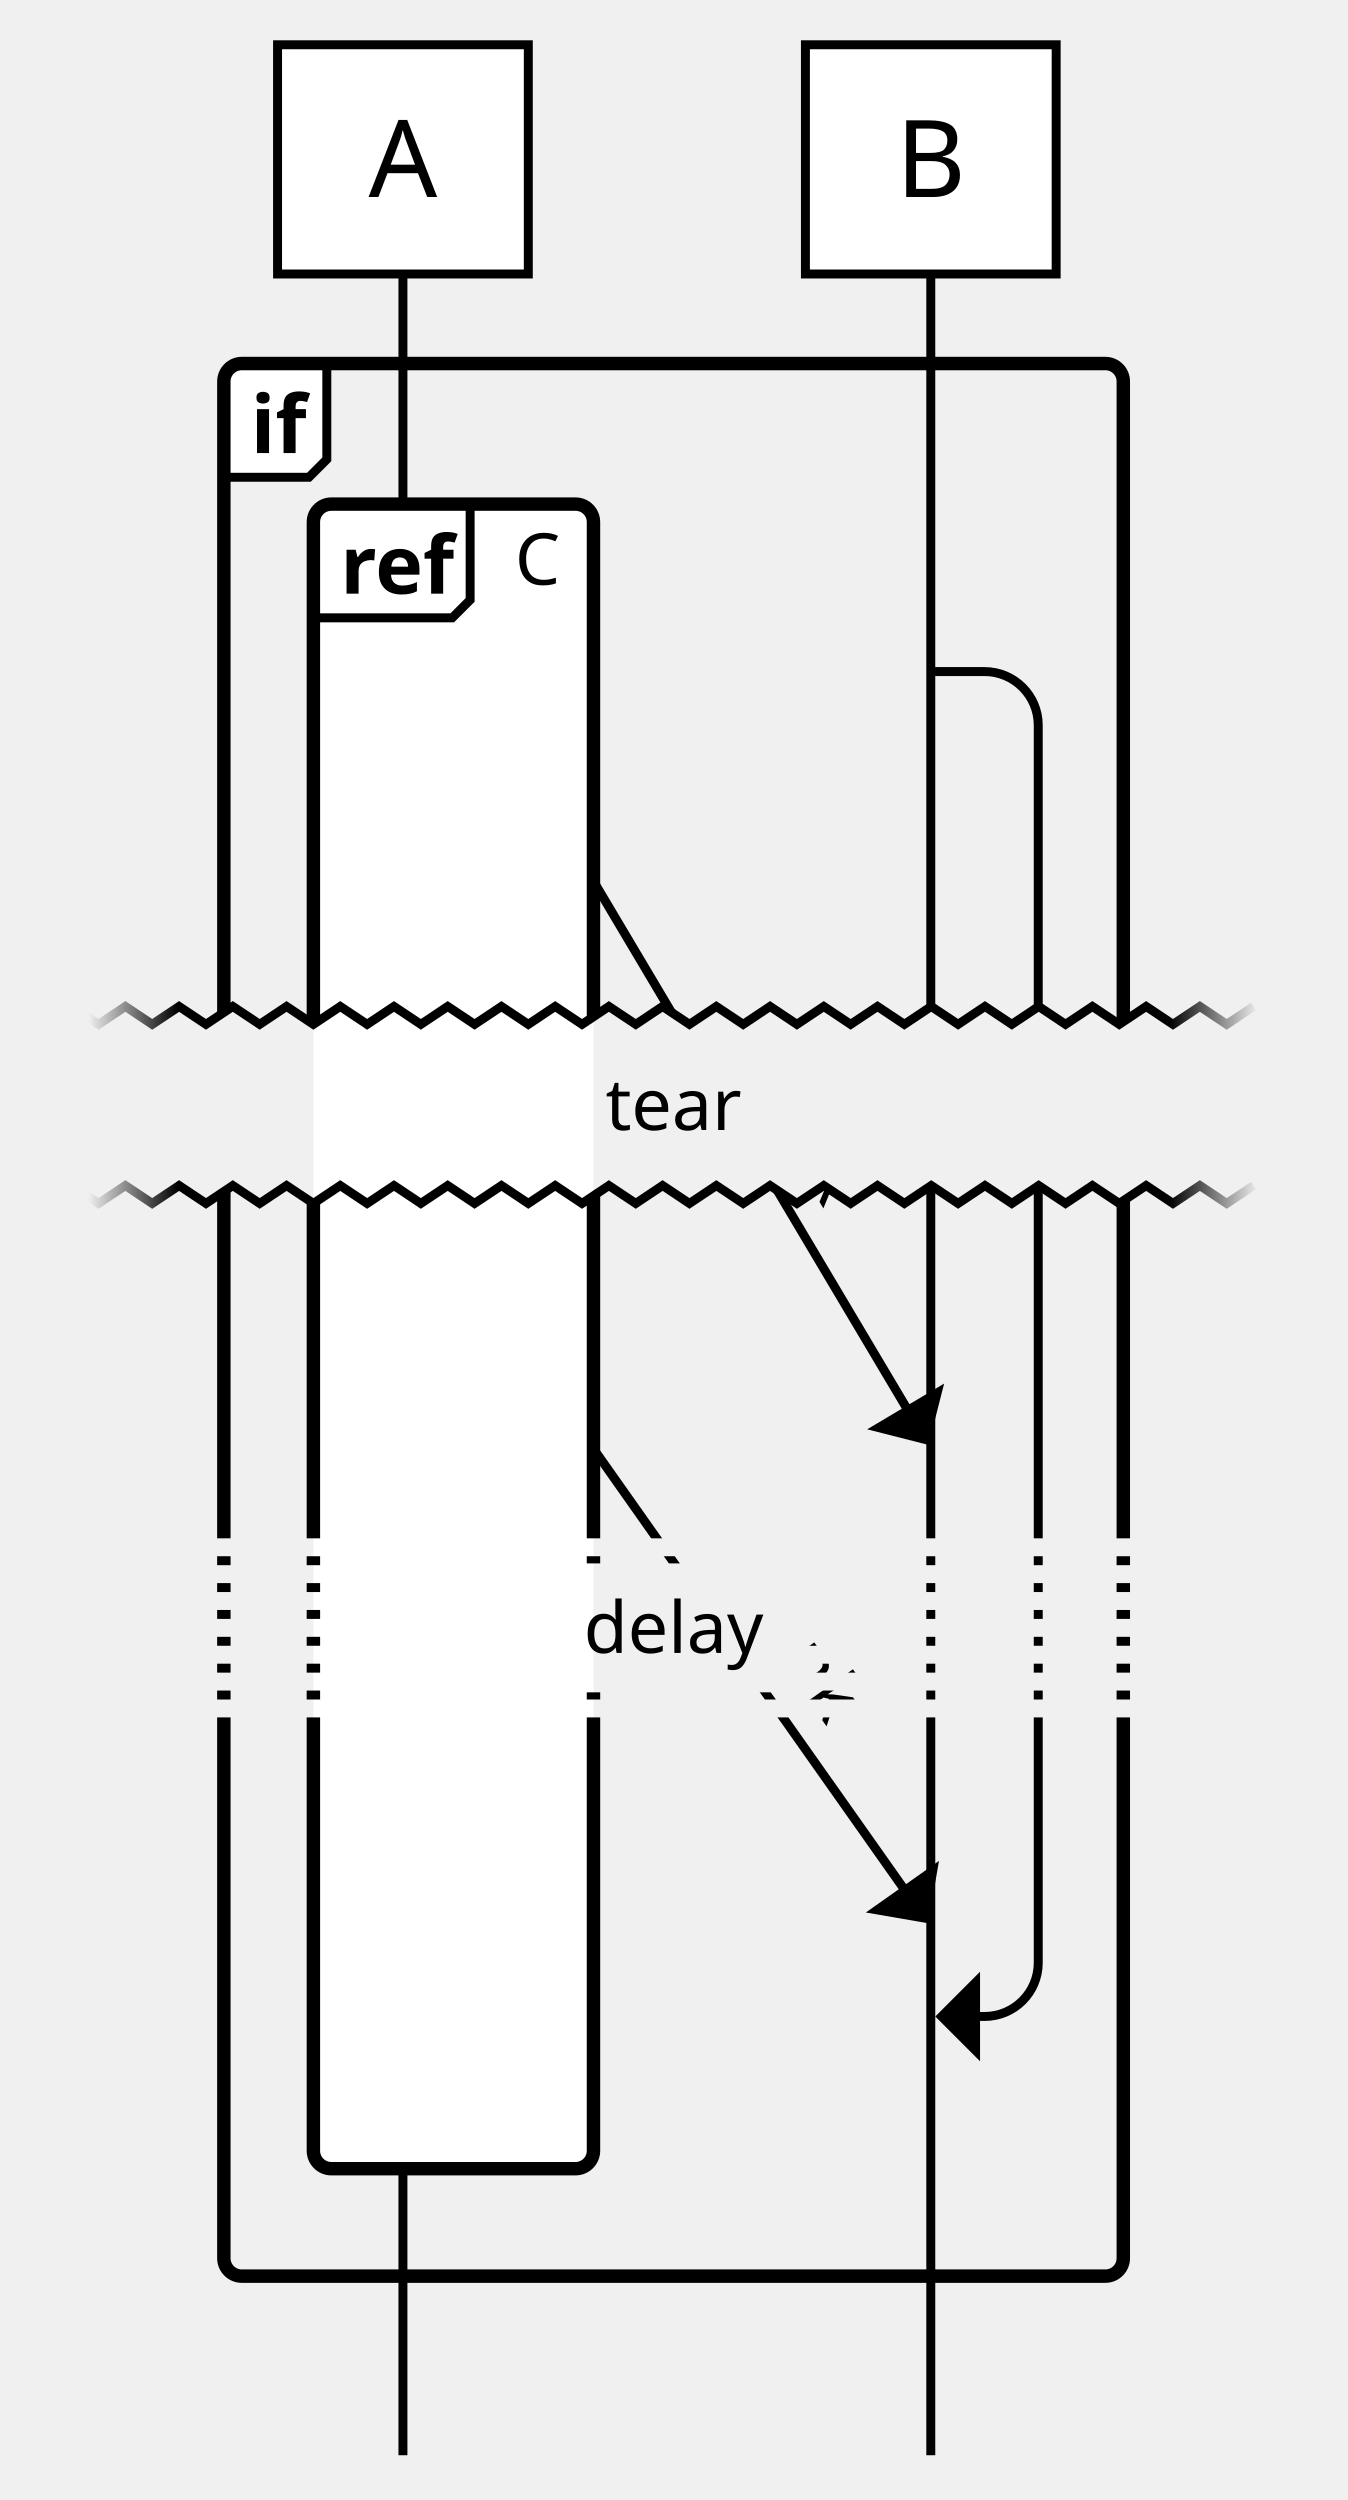
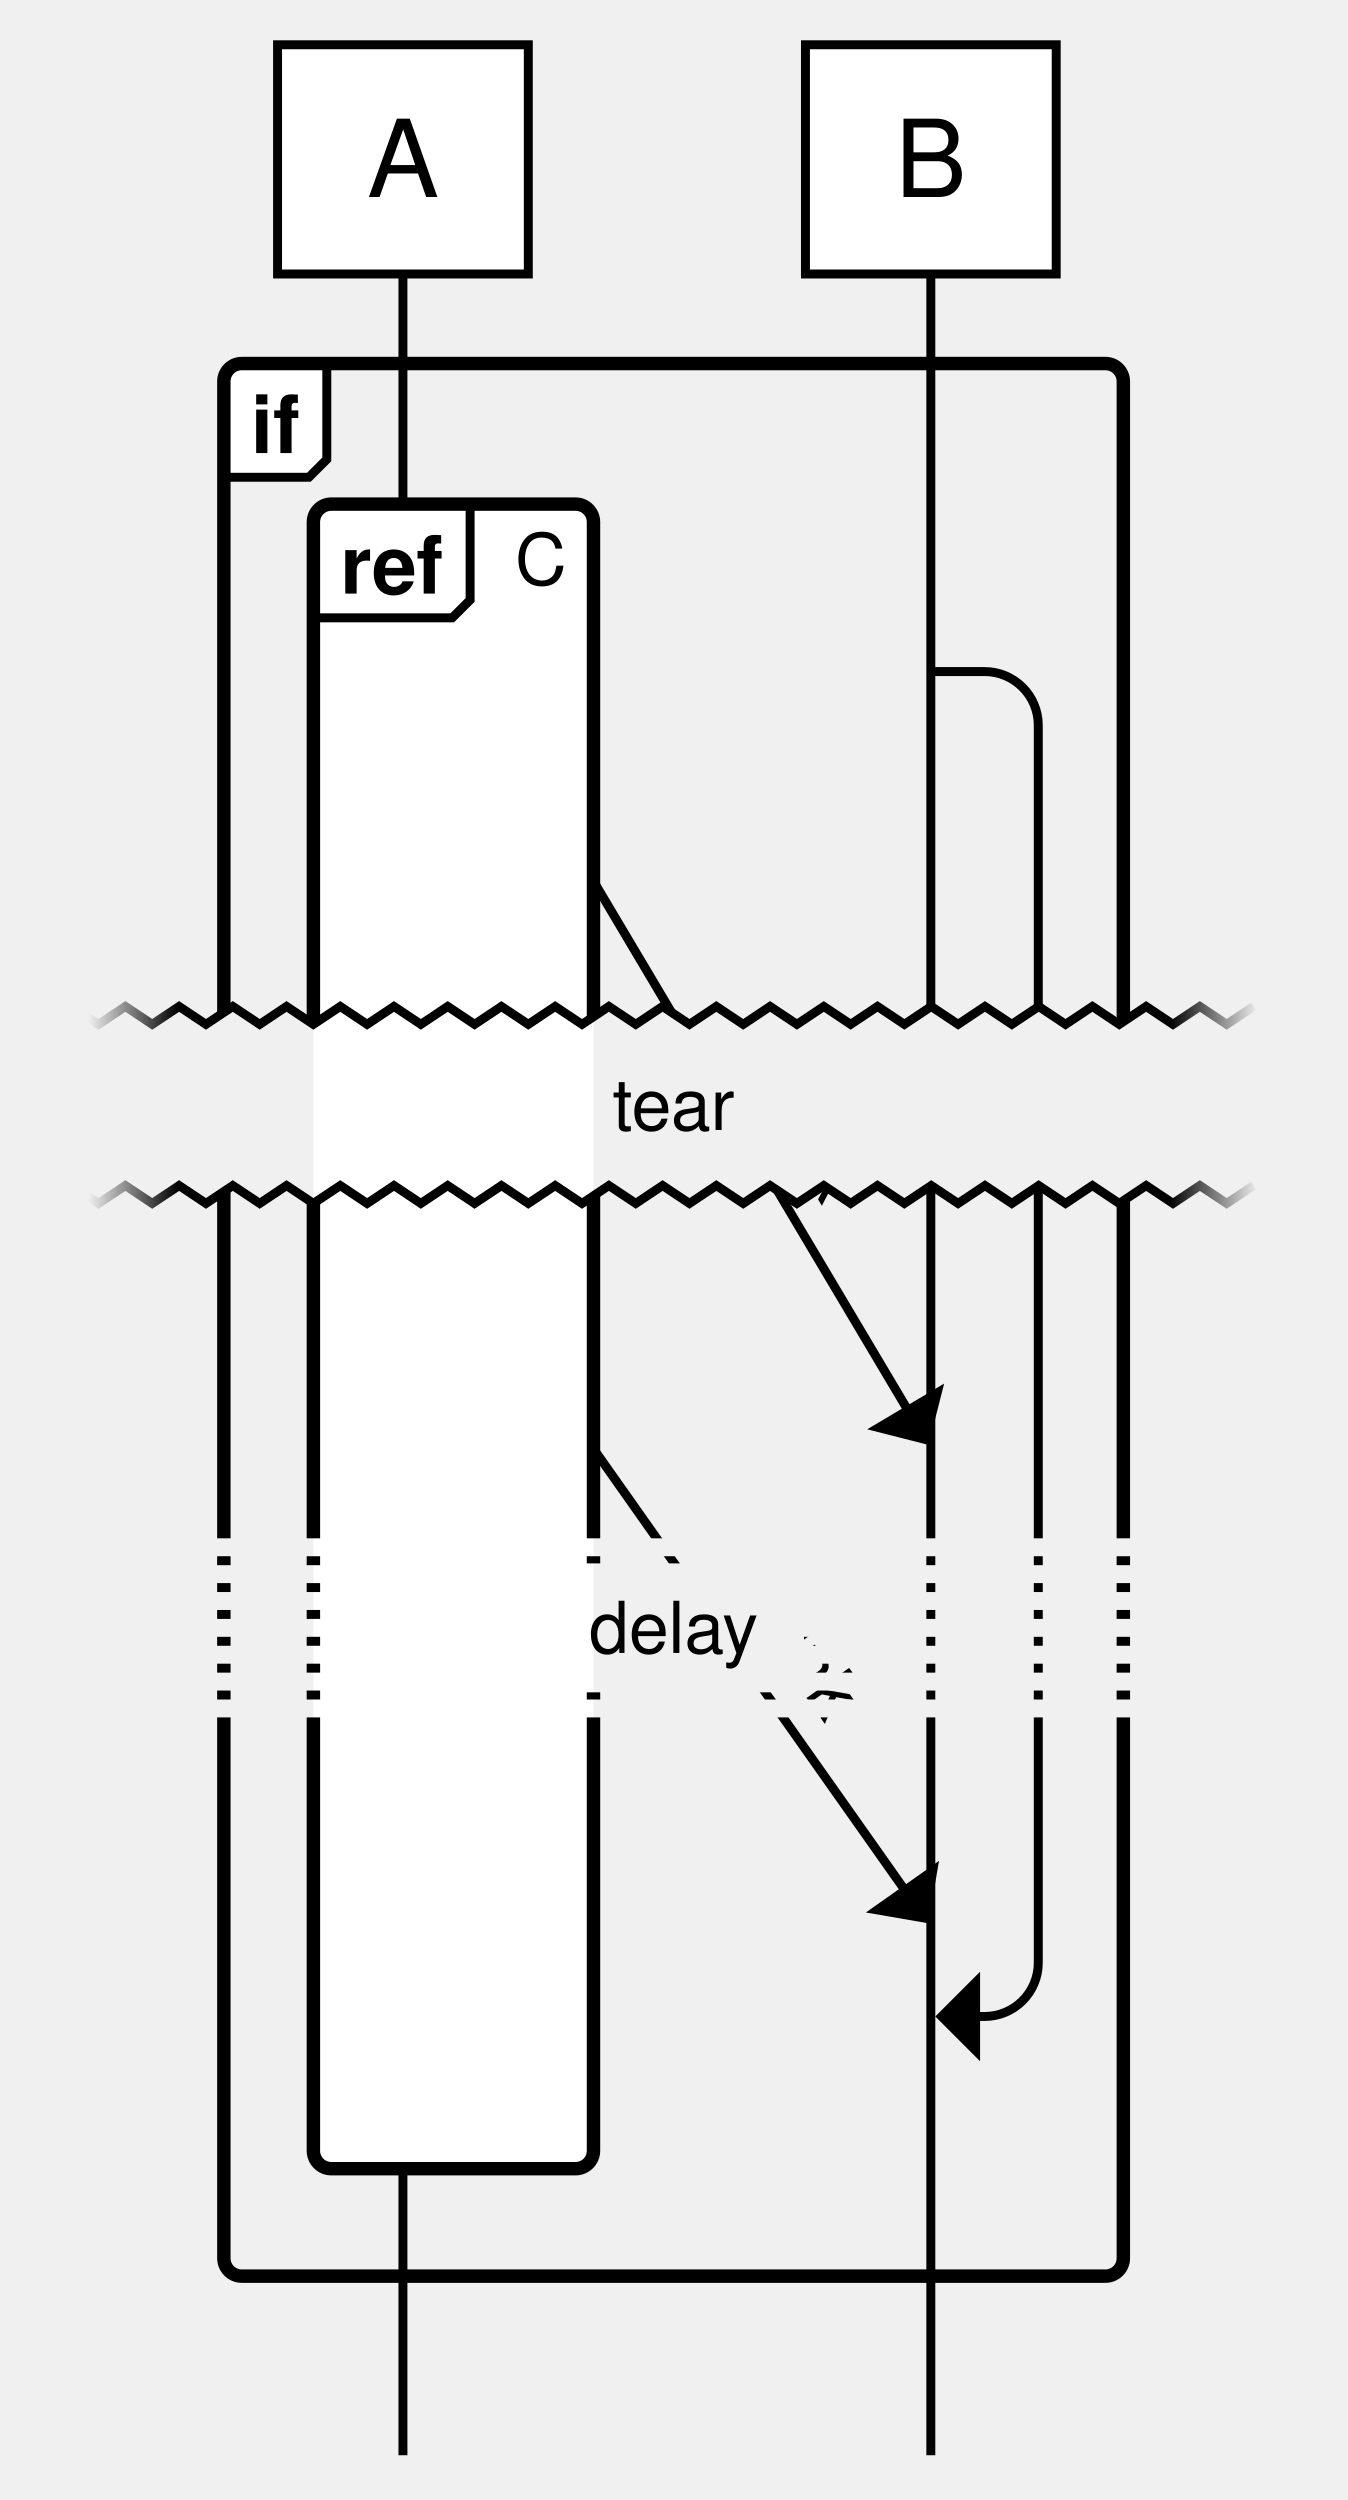
- <svg xmlns="http://www.w3.org/2000/svg" width="150.451" height="279.2" version="1.1" viewBox="-15 -5 150.451 279.2">
+ <svg xmlns="http://www.w3.org/2000/svg" width="150.455" height="279.2" version="1.1" viewBox="-15 -5 150.455 279.2">
  <defs />
  <defs>
    <mask id="R0FullMask" maskUnits="userSpaceOnUse">
-       <rect fill="#FFFFFF" x="-15" y="-5" width="150.451" height="279.2" />
-       <rect x="48.335" y="111.2" width="23.78" height="14.4" fill="#000000" />
-       <path d="M-10 109.4L-7 107.4L-4 109.4L-1 107.4L2 109.4L5 107.4L8 109.4L11 107.4L14 109.4L17 107.4L20 109.4L23 107.4L26 109.4L29 107.4L32 109.4L35 107.4L38 109.4L41 107.4L44 109.4L47 107.4L50 109.4L53 107.4L56 109.4L59 107.4L62 109.4L65 107.4L68 109.4L71 107.4L74 109.4L77 107.4L80 109.4L83 107.4L86 109.4L89 107.4L92 109.4L95 107.4L98 109.4L101 107.4L104 109.4L107 107.4L110 109.4L113 107.4L116 109.4L119 107.4L122 109.4L125 107.4L130.451 128.4L125 127.4L122 129.4L119 127.4L116 129.4L113 127.4L110 129.4L107 127.4L104 129.4L101 127.4L98 129.4L95 127.4L92 129.4L89 127.4L86 129.4L83 127.4L80 129.4L77 127.4L74 129.4L71 127.4L68 129.4L65 127.4L62 129.4L59 127.4L56 129.4L53 127.4L50 129.4L47 127.4L44 129.4L41 127.4L38 129.4L35 127.4L32 129.4L29 127.4L26 129.4L23 127.4L20 129.4L17 127.4L14 129.4L11 127.4L8 129.4L5 127.4L2 129.4L-1 127.4L-4 129.4L-7 127.4L-10 129.4" fill="#000000" />
-       <rect x="45.666" y="169.6" width="29.118" height="14.4" fill="#000000" />
+       <rect fill="#FFFFFF" height="279.2" width="150.455" x="-15" y="-5" />
+       <rect fill="#000000" height="14.4" width="23.784" x="48.336" y="111.2" />
+       <path d="M-10 109.4L-7 107.4L-4 109.4L-1 107.4L2 109.4L5 107.4L8 109.4L11 107.4L14 109.4L17 107.4L20 109.4L23 107.4L26 109.4L29 107.4L32 109.4L35 107.4L38 109.4L41 107.4L44 109.4L47 107.4L50 109.4L53 107.4L56 109.4L59 107.4L62 109.4L65 107.4L68 109.4L71 107.4L74 109.4L77 107.4L80 109.4L83 107.4L86 109.4L89 107.4L92 109.4L95 107.4L98 109.4L101 107.4L104 109.4L107 107.4L110 109.4L113 107.4L116 109.4L119 107.4L122 109.4L125 107.4L130.455 128.4L125 127.4L122 129.4L119 127.4L116 129.4L113 127.4L110 129.4L107 127.4L104 129.4L101 127.4L98 129.4L95 127.4L92 129.4L89 127.4L86 129.4L83 127.4L80 129.4L77 127.4L74 129.4L71 127.4L68 129.4L65 127.4L62 129.4L59 127.4L56 129.4L53 127.4L50 129.4L47 127.4L44 129.4L41 127.4L38 129.4L35 127.4L32 129.4L29 127.4L26 129.4L23 127.4L20 129.4L17 127.4L14 129.4L11 127.4L8 129.4L5 127.4L2 129.4L-1 127.4L-4 129.4L-7 127.4L-10 129.4" fill="#000000" />
+       <rect fill="#000000" height="14.4" width="29.123" x="45.666" y="169.6" />
      <g>
-         <rect x="0" y="166.8" width="120.451" height="2" fill="#000000" />
-         <rect x="0" y="169.8" width="120.451" height="2" fill="#000000" />
-         <rect x="0" y="172.8" width="120.451" height="2" fill="#000000" />
-         <rect x="0" y="175.8" width="120.451" height="2" fill="#000000" />
-         <rect x="0" y="178.8" width="120.451" height="2" fill="#000000" />
-         <rect x="0" y="181.8" width="120.451" height="2" fill="#000000" />
-         <rect x="0" y="184.8" width="120.451" height="2" fill="#000000" />
+         <rect fill="#000000" height="2" width="120.455" x="0" y="166.8" />
+         <rect fill="#000000" height="2" width="120.455" x="0" y="169.8" />
+         <rect fill="#000000" height="2" width="120.455" x="0" y="172.8" />
+         <rect fill="#000000" height="2" width="120.455" x="0" y="175.8" />
+         <rect fill="#000000" height="2" width="120.455" x="0" y="178.8" />
+         <rect fill="#000000" height="2" width="120.455" x="0" y="181.8" />
+         <rect fill="#000000" height="2" width="120.455" x="0" y="184.8" />
      </g>
    </mask>
    <mask id="R0LineMask" maskUnits="userSpaceOnUse">
-       <rect fill="#FFFFFF" x="-15" y="-5" width="150.451" height="279.2" />
-       <rect x="37.505" y="51.3" width="13.775" height="11.4" fill="#000000" />
-       <rect x="59.78" y="113.7" width="20.671" height="11.4" fill="#000000" transform="rotate(59.28236 70.11545,125.1)" />
-       <rect x="59.78" y="172.1" width="20.671" height="11.4" fill="#000000" transform="rotate(54.79927 70.11545,183.5)" />
-       <rect x="20" y="51.3" width="31.28" height="185.9" fill="#000000" stroke="none" stroke-width="1.5" rx="2" ry="2" />
+       <rect fill="#FFFFFF" height="279.2" width="150.455" x="-15" y="-5" />
+       <rect fill="#000000" height="12.4" width="13.777" x="37.504" y="51.3" />
+       <rect fill="#000000" transform="rotate(59.27986 70.11766,125.1)" height="11.4" width="20.674" x="59.781" y="113.7" />
+       <rect fill="#000000" transform="rotate(54.79659 70.11766,183.5)" height="11.4" width="20.674" x="59.781" y="172.1" />
+       <rect fill="#000000" stroke="none" stroke-width="1.5" rx="2" ry="2" height="185.9" width="31.281" x="20" y="51.3" />
    </mask>
    <linearGradient id="R0tear-grad">
      <stop offset="3.56%" stop-color="#000000" />
      <stop offset="10.68%" stop-color="#FFFFFF" />
      <stop offset="89.32%" stop-color="#FFFFFF" />
      <stop offset="96.44%" stop-color="#000000" />
    </linearGradient>
    <mask maskUnits="userSpaceOnUse" id="R0P1">
-       <rect x="-10" y="103.4" width="140.451" height="30" fill="url(#R0tear-grad)" />
-       <rect x="48.335" y="112.2" width="23.78" height="12.4" rx="2" ry="2" fill="#000000" />
+       <rect fill="url(#R0tear-grad)" height="30" width="140.455" x="-10" y="103.4" />
+       <rect fill="#000000" rx="2" ry="2" height="12.4" width="23.784" x="48.336" y="112.2" />
    </mask>
  </defs>
  <g>
-     <rect x="20" y="51.3" width="31.28" height="185.9" fill="#FFFFFF" stroke="none" stroke-width="1.5" rx="2" ry="2" />
+     <rect fill="#FFFFFF" stroke="none" stroke-width="1.5" rx="2" ry="2" height="185.9" width="31.281" x="20" y="51.3" />
+   </g>
+   <g />
+   <g>
+     <g class="region">
+       <rect class="outline" fill="transparent" height="30" width="140.455" x="-10" y="103.4" />
+       <g mask="url(#R0P1)">
+         <path d="M-10 109.4L-7 107.4L-4 109.4L-1 107.4L2 109.4L5 107.4L8 109.4L11 107.4L14 109.4L17 107.4L20 109.4L23 107.4L26 109.4L29 107.4L32 109.4L35 107.4L38 109.4L41 107.4L44 109.4L47 107.4L50 109.4L53 107.4L56 109.4L59 107.4L62 109.4L65 107.4L68 109.4L71 107.4L74 109.4L77 107.4L80 109.4L83 107.4L86 109.4L89 107.4L92 109.4L95 107.4L98 109.4L101 107.4L104 109.4L107 107.4L110 109.4L113 107.4L116 109.4L119 107.4L122 109.4L125 107.4" fill="none" stroke="#000000" />
+         <path d="M-10 129.4L-7 127.4L-4 129.4L-1 127.4L2 129.4L5 127.4L8 129.4L11 127.4L14 129.4L17 127.4L20 129.4L23 127.4L26 129.4L29 127.4L32 129.4L35 127.4L38 129.4L41 127.4L44 129.4L47 127.4L50 129.4L53 127.4L56 129.4L59 127.4L62 129.4L65 127.4L68 129.4L71 127.4L74 129.4L77 127.4L80 129.4L83 127.4L86 129.4L89 127.4L92 129.4L95 127.4L98 129.4L101 127.4L104 129.4L107 127.4L110 129.4L113 127.4L116 129.4L119 127.4L122 129.4L125 127.4" fill="none" stroke="#000000" />
+       </g>
+       <g>
+         <text x="60.227" font-family="Helvetica,Arial,Liberation Sans,sans-serif" font-size="8" line-height="1.3" text-anchor="middle" y="121.2">tear</text>
+       </g>
+     </g>
+     <g class="region">
+       <rect class="outline" fill="transparent" height="20" width="120.455" x="0" y="166.8" />
+       <g>
+         <text x="60.227" font-family="Helvetica,Arial,Liberation Sans,sans-serif" font-size="8" line-height="1.3" text-anchor="middle" y="179.6">delay</text>
+       </g>
+     </g>
  </g>
  <g mask="url(#R0FullMask)">
    <g mask="url(#R0LineMask)">
-       <line x1="30" y1="25.6" x2="30" y2="269.2" class="agent-3-line" fill="none" stroke="#000000" stroke-width="1" />
-       <line x1="88.951" y1="25.6" x2="88.951" y2="269.2" class="agent-5-line" fill="none" stroke="#000000" stroke-width="1" />
+       <line fill="none" stroke="#000000" stroke-width="1" x1="30" x2="30" y1="25.6" y2="269.2" class="agent-3-line" />
+       <line fill="none" stroke="#000000" stroke-width="1" x1="88.955" x2="88.955" y1="25.6" y2="269.2" class="agent-5-line" />
    </g>
    <g>
      <g>
        <g>
-           <path d="M21.498 35.6L21.498 46.3L19.498 48.3L10 48.3L10 35.6" fill="#FFFFFF" stroke="none" stroke-width="1" rx="2" ry="2" />
-           <path d="M21.498 35.6L21.498 46.3L19.498 48.3L10 48.3" fill="none" stroke="#000000" stroke-width="1" rx="2" ry="2" />
+           <path d="M21.497 35.6L21.497 46.3L19.497 48.3L10 48.3L10 35.6" fill="#FFFFFF" stroke="none" stroke-width="1" rx="2" ry="2" />
+           <path d="M21.497 35.6L21.497 46.3L19.497 48.3L10 48.3" fill="none" stroke="#000000" stroke-width="1" rx="2" ry="2" />
        </g>
-         <rect x="10" y="35.6" width="100.451" height="213.6" fill="none" stroke="#000000" stroke-width="1.5" rx="2" ry="2" />
+         <rect fill="none" stroke="#000000" stroke-width="1.5" rx="2" ry="2" height="213.6" width="100.455" x="10" y="35.6" />
      </g>
      <g>
        <g>
-           <path d="M37.505 51.3L37.505 62L35.505 64L20 64L20 51.3" fill="#FFFFFF" stroke="none" stroke-width="1" rx="2" ry="2" />
-           <path d="M37.505 51.3L37.505 62L35.505 64L20 64" fill="none" stroke="#000000" stroke-width="1" rx="2" ry="2" />
+           <path d="M37.504 51.3L37.504 62L35.504 64L20 64L20 51.3" fill="#FFFFFF" stroke="none" stroke-width="1" rx="2" ry="2" />
+           <path d="M37.504 51.3L37.504 62L35.504 64L20 64" fill="none" stroke="#000000" stroke-width="1" rx="2" ry="2" />
        </g>
-         <rect x="20" y="51.3" width="31.28" height="185.9" fill="none" stroke="#000000" stroke-width="1.5" rx="2" ry="2" />
+         <rect fill="none" stroke="#000000" stroke-width="1.5" rx="2" ry="2" height="185.9" width="31.281" x="20" y="51.3" />
      </g>
    </g>
    <g>
-       <g class="region focus">
-         <rect x="15.998" y="0" width="28.003" height="25.6" fill="#FFFFFF" stroke="#000000" stroke-width="1" />
-         <rect x="15.998" y="0" width="28.003" height="25.6" fill="transparent" class="outline" />
-         <text x="30" font-family="sans-serif" font-size="12" line-height="1.3" text-anchor="middle" y="17">A</text>
-       </g>
-       <g class="region focus">
-         <rect x="74.949" y="0" width="28.003" height="25.6" fill="#FFFFFF" stroke="#000000" stroke-width="1" />
-         <rect x="74.949" y="0" width="28.003" height="25.6" fill="transparent" class="outline" />
-         <text x="88.951" font-family="sans-serif" font-size="12" line-height="1.3" text-anchor="middle" y="17">B</text>
+       <g class="region">
+         <g>
+           <rect fill="#FFFFFF" stroke="#000000" stroke-width="1" height="25.6" width="28.003" x="15.998" y="0" />
+           <g>
+             <text x="30" font-family="Helvetica,Arial,Liberation Sans,sans-serif" font-size="12" line-height="1.3" text-anchor="middle" y="17">A</text>
+           </g>
+         </g>
+         <rect class="outline" fill="transparent" height="25.6" width="28.003" x="15.998" y="0" />
      </g>
      <g class="region">
-         <rect x="10" y="35.6" width="100.451" height="12.7" fill="transparent" class="outline" />
-         <text x="13" font-family="sans-serif" font-weight="bold" font-size="9" line-height="1.3" text-anchor="left" y="45.6">if</text>
+         <g>
+           <rect fill="#FFFFFF" stroke="#000000" stroke-width="1" height="25.6" width="28.003" x="74.953" y="0" />
+           <g>
+             <text x="88.955" font-family="Helvetica,Arial,Liberation Sans,sans-serif" font-size="12" line-height="1.3" text-anchor="middle" y="17">B</text>
+           </g>
+         </g>
+         <rect class="outline" fill="transparent" height="25.6" width="28.003" x="74.953" y="0" />
      </g>
-       <g class="region">
-         <rect x="20" y="51.3" width="31.28" height="12.7" fill="transparent" class="outline" />
-         <text x="23" font-family="sans-serif" font-weight="bold" font-size="9" line-height="1.3" text-anchor="left" y="61.3">ref</text>
-         <text x="42.505" font-family="sans-serif" font-size="8" line-height="1.3" text-anchor="left" y="60.3">C</text>
-       </g>
-       <g class="region">
-         <path d="M51.28 93.4L87.418 154.221" fill="none" stroke="#000000" stroke-width="1" />
-         <polygon points="81.843 154.626 88.695 156.37 90.44 149.518" fill="#000000" stroke-width="0" stroke-linejoin="miter" />
-         <path d="M51.28,80L88.951,143.4L88.951,161.8L51.28,98.4Z" fill="transparent" class="outline" />
-         <g transform="rotate(59.28236 70.11545,125.1)">
-           <text x="70.115" font-family="sans-serif" font-size="8" line-height="1.3" text-anchor="middle" y="121.7">Link</text>
+       <g class="region expanded">
+         <rect class="outline" fill="transparent" height="12.7" width="100.455" x="10" y="35.6" />
+         <g>
+           <text x="13" font-family="Helvetica,Arial,Liberation Sans,sans-serif" font-weight="bold" font-size="9" line-height="1.3" text-anchor="left" y="45.6">if</text>
        </g>
      </g>
      <g class="region">
-         <path d="M51.28 156.8L87.221 207.749" fill="none" stroke="#000000" stroke-width="1" />
-         <polygon points="81.695 208.588 88.663 209.791 89.866 202.824" fill="#000000" stroke-width="0" stroke-linejoin="miter" />
-         <path d="M51.28,143.4L88.951,196.8L88.951,215.2L51.28,161.8Z" fill="transparent" class="outline" />
-         <g transform="rotate(54.79927 70.11545,183.5)">
-           <text x="70.115" font-family="sans-serif" font-size="8" line-height="1.3" text-anchor="middle" y="180.1">Link</text>
+         <rect class="outline" fill="transparent" height="12.7" width="31.281" x="20" y="51.3" />
+         <g>
+           <text x="23" font-family="Helvetica,Arial,Liberation Sans,sans-serif" font-weight="bold" font-size="9" line-height="1.3" text-anchor="left" y="61.3">ref</text>
+         </g>
+         <g>
+           <text x="42.504" font-family="Helvetica,Arial,Liberation Sans,sans-serif" font-size="8" line-height="1.3" text-anchor="left" y="60.3">C</text>
        </g>
      </g>
      <g class="region">
-         <rect x="88.951" y="67" width="12" height="158.2" fill="transparent" class="outline" />
-         <path d="M88.951 70L94.951 70A6 6 0 0 1 100.951 76L100.951 214.2A6 6 0 0 1 94.951 220.2L91.951 220.2" fill="none" stroke="#000000" stroke-width="1" />
-         <polygon points="94.451 215.2 89.451 220.2 94.451 225.2" fill="#000000" stroke-width="0" stroke-linejoin="miter" />
+         <path d="M51.281 93.4L87.422 154.221" fill="none" stroke="#000000" stroke-width="1" />
+         <polygon points="81.847 154.626 88.699 156.37 90.444 149.518" fill="#000000" stroke-width="0" stroke-linejoin="miter" />
+         <path class="outline" fill="transparent" d="M51.281,80L88.955,143.4L88.955,161.8L51.281,98.4Z" />
+         <g transform="rotate(59.27986 70.11766,125.1)">
+           <g>
+             <text x="70.118" font-family="Helvetica,Arial,Liberation Sans,sans-serif" font-size="8" line-height="1.3" text-anchor="middle" y="121.7">Link</text>
+           </g>
+         </g>
      </g>
      <g class="region">
-         <rect x="25" y="259.2" width="10" height="10" fill="transparent" class="outline" />
+         <path d="M51.281 156.8L87.225 207.749" fill="none" stroke="#000000" stroke-width="1" />
+         <polygon points="81.699 208.588 88.667 209.791 89.87 202.823" fill="#000000" stroke-width="0" stroke-linejoin="miter" />
+         <path class="outline" fill="transparent" d="M51.281,143.4L88.955,196.8L88.955,215.2L51.281,161.8Z" />
+         <g transform="rotate(54.79659 70.11766,183.5)">
+           <g>
+             <text x="70.118" font-family="Helvetica,Arial,Liberation Sans,sans-serif" font-size="8" line-height="1.3" text-anchor="middle" y="180.1">Link</text>
+           </g>
+         </g>
      </g>
      <g class="region">
-         <rect x="83.951" y="259.2" width="10" height="10" fill="transparent" class="outline" />
+         <rect class="outline" fill="transparent" height="158.2" width="12" x="88.955" y="67" />
+         <path d="M88.955 70L94.955 70A6 6 0 0 1 100.955 76L100.955 214.2A6 6 0 0 1 94.955 220.2L91.955 220.2" fill="none" stroke="#000000" stroke-width="1" />
+         <polygon points="94.455 215.2 89.455 220.2 94.455 225.2" fill="#000000" stroke-width="0" stroke-linejoin="miter" />
+       </g>
+       <g class="region">
+         <rect class="outline" fill="transparent" height="10" width="10" x="25" y="259.2" />
+       </g>
+       <g class="region">
+         <rect class="outline" fill="transparent" height="10" width="10" x="83.955" y="259.2" />
      </g>
    </g>
  </g>
-   <g>
-     <g class="region">
-       <rect x="-10" y="103.4" width="140.451" height="30" fill="transparent" class="outline" />
-       <g mask="url(#R0P1)">
-         <path d="M-10 109.4L-7 107.4L-4 109.4L-1 107.4L2 109.4L5 107.4L8 109.4L11 107.4L14 109.4L17 107.4L20 109.4L23 107.4L26 109.4L29 107.4L32 109.4L35 107.4L38 109.4L41 107.4L44 109.4L47 107.4L50 109.4L53 107.4L56 109.4L59 107.4L62 109.4L65 107.4L68 109.4L71 107.4L74 109.4L77 107.4L80 109.4L83 107.4L86 109.4L89 107.4L92 109.4L95 107.4L98 109.4L101 107.4L104 109.4L107 107.4L110 109.4L113 107.4L116 109.4L119 107.4L122 109.4L125 107.4" fill="none" stroke="#000000" />
-         <path d="M-10 129.4L-7 127.4L-4 129.4L-1 127.4L2 129.4L5 127.4L8 129.4L11 127.4L14 129.4L17 127.4L20 129.4L23 127.4L26 129.4L29 127.4L32 129.4L35 127.4L38 129.4L41 127.4L44 129.4L47 127.4L50 129.4L53 127.4L56 129.4L59 127.4L62 129.4L65 127.4L68 129.4L71 127.4L74 129.4L77 127.4L80 129.4L83 127.4L86 129.4L89 127.4L92 129.4L95 127.4L98 129.4L101 127.4L104 129.4L107 127.4L110 129.4L113 127.4L116 129.4L119 127.4L122 129.4L125 127.4" fill="none" stroke="#000000" />
-       </g>
-       <text x="60.225" font-family="sans-serif" font-size="8" line-height="1.3" text-anchor="middle" y="121.2">tear</text>
-     </g>
-     <g class="region">
-       <rect x="0" y="166.8" width="120.451" height="20" fill="transparent" class="outline" />
-       <text x="60.225" font-family="sans-serif" font-size="8" line-height="1.3" text-anchor="middle" y="179.6">delay</text>
-     </g>
-   </g>
</svg>
